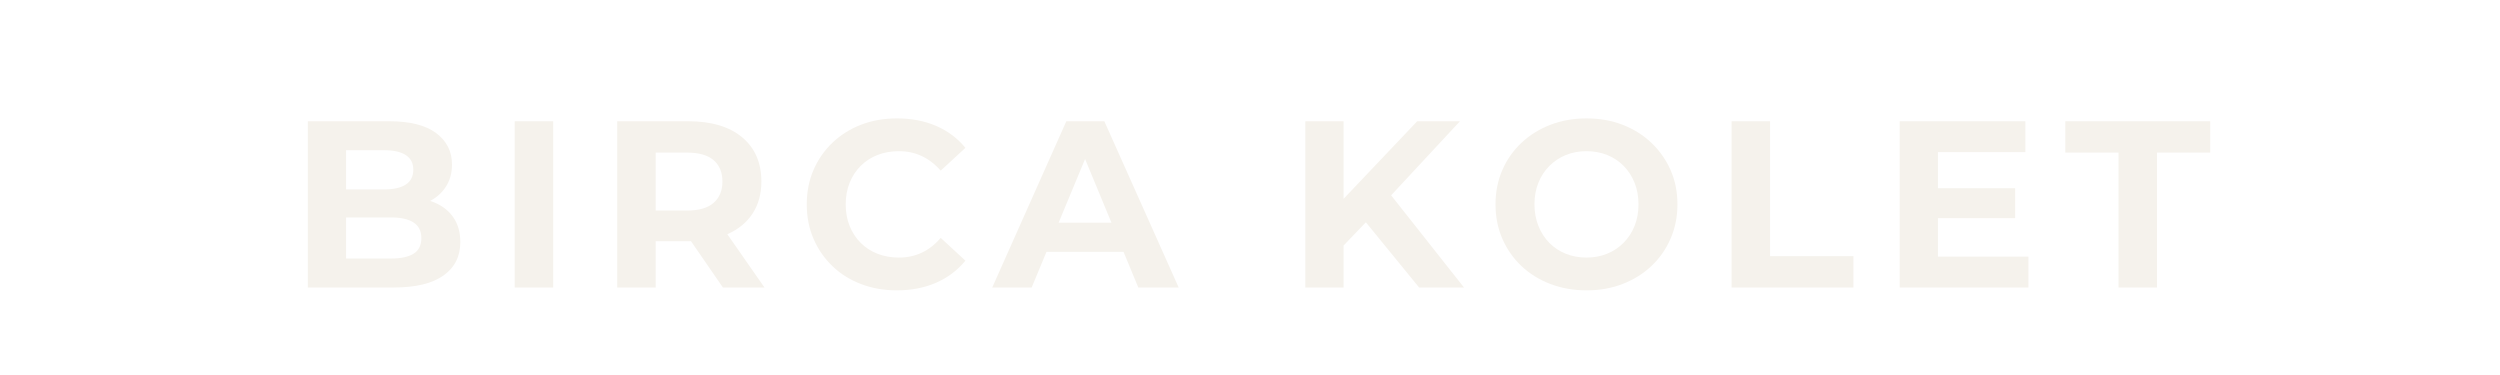
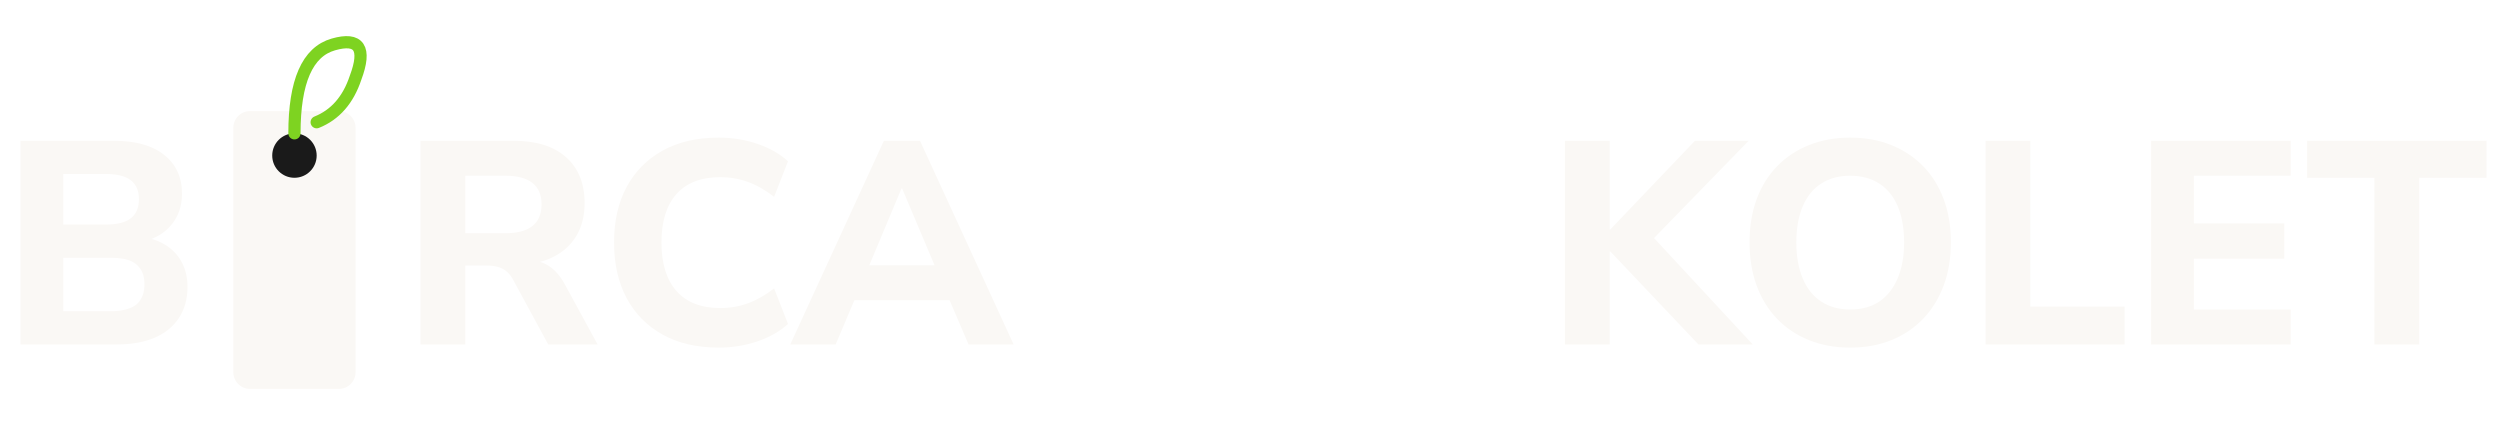
- <svg xmlns="http://www.w3.org/2000/svg" viewBox="0 0 400 60" fill="none">
-   <g transform="translate(46.1, 8)" fill="#F5F2EC">
-     <path d="M83 0V700H425Q557 700 623.5 650.0Q690 600 690 518Q690 463 663.0 422.5Q636 382 589.0 360.0Q542 338 481 338L500 379Q566 379 617.0 357.5Q668 336 696.5 294.0Q725 252 725 191Q725 101 654.0 50.5Q583 0 445 0ZM244 122H433Q496 122 528.5 142.5Q561 163 561 208Q561 252 528.5 273.5Q496 295 433 295H232V413H405Q464 413 495.5 433.5Q527 454 527 496Q527 537 495.5 557.5Q464 578 405 578H244Z" transform="translate(0.0, 38.0) scale(0.038, -0.038)" />
-     <path d="M83 0V700H245V0Z" transform="translate(33.1, 38.0) scale(0.038, -0.038)" />
-     <path d="M83 0V700H382Q528 700 609.0 632.5Q690 565 690 446Q690 368 653.0 311.5Q616 255 548.0 225.0Q480 195 386 195H173L245 266V0ZM528 0 353 254H526L703 0ZM245 248 173 324H377Q452 324 489.0 356.5Q526 389 526 446Q526 504 489.0 536.0Q452 568 377 568H173L245 645Z" transform="translate(49.5, 38.0) scale(0.038, -0.038)" />
-     <path d="M418 -12Q337 -12 267.5 14.5Q198 41 147.0 90.0Q96 139 67.5 205.0Q39 271 39 350Q39 429 67.5 495.0Q96 561 147.5 610.0Q199 659 268.0 685.5Q337 712 419 712Q510 712 583.5 680.5Q657 649 707 588L603 492Q567 533 523.0 553.5Q479 574 427 574Q378 574 337.0 558.0Q296 542 266.0 512.0Q236 482 219.5 441.0Q203 400 203 350Q203 300 219.5 259.0Q236 218 266.0 188.0Q296 158 337.0 142.0Q378 126 427 126Q479 126 523.0 146.5Q567 167 603 209L707 113Q657 52 583.5 20.0Q510 -12 418 -12Z" transform="translate(81.5, 38.0) scale(0.038, -0.038)" />
-     <path d="M-9 0 303 700H463L776 0H606L350 618H414L157 0ZM147 150 190 273H550L594 150Z" transform="translate(113.0, 38.0) scale(0.038, -0.038)" />
-     <path d="M228 160 219 347 554 700H734L432 375L342 279ZM83 0V700H244V0ZM562 0 313 305 419 420 751 0Z" transform="translate(159.6, 38.0) scale(0.038, -0.038)" />
-     <path d="M423 -12Q340 -12 269.5 15.0Q199 42 147.5 91.0Q96 140 67.5 206.0Q39 272 39 350Q39 428 67.5 494.0Q96 560 148.0 609.0Q200 658 270.0 685.0Q340 712 422 712Q505 712 574.5 685.0Q644 658 695.5 609.0Q747 560 776.0 494.5Q805 429 805 350Q805 272 776.0 205.5Q747 139 695.5 90.5Q644 42 574.5 15.0Q505 -12 423 -12ZM422 126Q469 126 508.5 142.0Q548 158 578.0 188.0Q608 218 624.5 259.0Q641 300 641 350Q641 400 624.5 441.0Q608 482 578.5 512.0Q549 542 509.0 558.0Q469 574 422 574Q375 574 335.5 558.0Q296 542 266.0 512.0Q236 482 219.5 441.0Q203 400 203 350Q203 301 219.5 259.5Q236 218 265.5 188.0Q295 158 335.0 142.0Q375 126 422 126Z" transform="translate(191.7, 38.0) scale(0.038, -0.038)" />
-     <path d="M83 0V700H245V132H596V0Z" transform="translate(227.8, 38.0) scale(0.038, -0.038)" />
-     <path d="M83 0V700H612V570H244V130H625V0ZM232 292V418H569V292Z" transform="translate(254.7, 38.0) scale(0.038, -0.038)" />
-     <path d="M228 0V568H4V700H614V568H390V0Z" transform="translate(284.2, 38.0) scale(0.038, -0.038)" />
+ <svg xmlns="http://www.w3.org/2000/svg" viewBox="0 0 450 80">
+   <path d="M21.06 62L3.69 62L3.69 25.34L20.49 25.34Q26.36 25.34 29.56 27.89Q32.76 30.44 32.76 34.86L32.76 34.86Q32.76 38.13 30.89 40.42Q29.02 42.71 25.74 43.49L25.74 42.66Q28.29 43.07 30.06 44.27Q31.82 45.46 32.79 47.34Q33.75 49.21 33.75 51.65L33.75 51.65Q33.75 54.88 32.21 57.22Q30.68 59.56 27.85 60.78Q25.01 62 21.06 62ZM11.39 46.40L11.39 56.02L19.97 56.02Q21.22 56.02 22.20 55.81Q23.19 55.60 23.89 55.24Q24.60 54.88 25.06 54.28Q25.53 53.68 25.77 52.90Q26.00 52.12 26.00 51.18L26.00 51.18Q26.00 50.20 25.77 49.44Q25.53 48.69 25.06 48.12Q24.60 47.54 23.89 47.15Q23.19 46.76 22.20 46.58Q21.22 46.40 19.97 46.40L19.97 46.40L11.39 46.40ZM11.39 31.32L11.39 40.42L19.08 40.42Q22.10 40.42 23.56 39.28Q25.01 38.13 25.01 35.84L25.01 35.84Q25.01 33.61 23.56 32.46Q22.10 31.32 19.08 31.32L19.08 31.32L11.39 31.32Z" fill="#FAF8F5" />
+   <g transform="translate(42, 6)">
+     <rect x="0" y="14" width="22" height="50" rx="3" ry="3" fill="#FAF8F5" />
+     <circle cx="11" cy="22" r="4" fill="#1A1A1A" />
+     <path d="M11,18 Q11,4 18,2 Q25,0 22,8 Q20,14 15,16" stroke="#7ED321" stroke-width="2.2" fill="none" stroke-linecap="round" />
  </g>
+   <path d="M83.75 62L75.69 62L75.69 25.34L92.44 25.34Q98.57 25.34 101.90 28.30Q105.23 31.27 105.23 36.57L105.23 36.57Q105.23 40.00 103.72 42.50Q102.21 45.00 99.38 46.35Q96.54 47.70 92.44 47.70L92.44 47.70L92.85 46.82L94.98 46.82Q97.17 46.82 98.81 47.88Q100.44 48.95 101.64 51.13L101.64 51.13L107.57 62L98.68 62L92.33 50.30Q91.81 49.36 91.14 48.82Q90.46 48.27 89.60 48.04Q88.74 47.80 87.70 47.80L87.70 47.80L83.75 47.80L83.75 62ZM83.75 31.63L83.75 41.98L90.98 41.98Q94.20 41.98 95.84 40.68Q97.48 39.38 97.48 36.78L97.48 36.78Q97.48 34.23 95.84 32.93Q94.20 31.63 90.98 31.63L90.98 31.63L83.75 31.63ZM129.41 62.57L129.41 62.57Q123.48 62.57 119.27 60.23Q115.06 57.89 112.79 53.65Q110.53 49.42 110.53 43.64L110.53 43.64Q110.53 37.87 112.79 33.66Q115.06 29.45 119.27 27.11Q123.48 24.77 129.41 24.77L129.41 24.77Q133.05 24.77 136.38 25.91Q139.70 27.06 141.84 29.03L141.84 29.03L139.34 35.43Q137 33.61 134.63 32.75Q132.27 31.89 129.67 31.89L129.67 31.89Q124.47 31.89 121.76 34.93Q119.06 37.98 119.06 43.64L119.06 43.64Q119.06 49.31 121.76 52.38Q124.47 55.45 129.67 55.45L129.67 55.45Q132.27 55.45 134.63 54.59Q137 53.73 139.34 51.91L139.34 51.91L141.84 58.31Q139.70 60.28 136.38 61.43Q133.05 62.57 129.41 62.57ZM150.42 62L142.25 62L159.10 25.34L165.60 25.34L182.45 62L174.34 62L169.97 51.81L173.19 54.04L151.51 54.04L154.73 51.81L150.42 62ZM162.38 33.92L162.27 33.92L155.62 49.78L154.21 47.75L170.49 47.75L169.08 49.78L162.38 33.92Z" fill="#FAF8F5" />
+   <path d="M289.75 62L281.69 62L281.69 25.34L289.75 25.34L289.75 41.30L289.86 41.30L305.09 25.34L314.76 25.34L296.04 44.58L296.10 41.10L315.49 62L305.72 62L289.86 45.26L289.75 45.26L289.75 62ZM333.02 62.57L333.02 62.57Q328.96 62.57 325.61 61.22Q322.25 59.87 319.86 57.37Q317.47 54.88 316.19 51.39Q314.92 47.91 314.92 43.64L314.92 43.64Q314.92 39.33 316.19 35.87Q317.47 32.41 319.86 29.94Q322.25 27.47 325.61 26.12Q328.96 24.77 333.02 24.77L333.02 24.77Q337.12 24.77 340.45 26.12Q343.78 27.47 346.17 29.92Q348.56 32.36 349.86 35.84Q351.16 39.33 351.16 43.59L351.16 43.59Q351.16 47.91 349.86 51.39Q348.56 54.88 346.17 57.37Q343.78 59.87 340.45 61.22Q337.12 62.57 333.02 62.57ZM333.02 55.71L333.02 55.71Q336.14 55.71 338.27 54.28Q340.40 52.85 341.57 50.12Q342.74 47.39 342.74 43.64L342.74 43.64Q342.74 39.85 341.60 37.14Q340.45 34.44 338.27 33.04Q336.08 31.63 333.02 31.63L333.02 31.63Q330 31.63 327.82 33.04Q325.63 34.44 324.49 37.14Q323.34 39.85 323.34 43.64L323.34 43.64Q323.34 47.39 324.49 50.12Q325.63 52.85 327.82 54.28Q330 55.71 333.02 55.71ZM382.42 62L357.40 62L357.40 25.34L365.46 25.34L365.46 55.19L382.42 55.19L382.42 62ZM412.32 62L387.20 62L387.20 25.34L412.32 25.34L412.32 31.63L394.90 31.63L394.90 40.21L411.17 40.21L411.17 46.56L394.90 46.56L394.90 55.71L412.32 55.71L412.32 62ZM435.46 62L427.40 62L427.40 32.00L415.28 32.00L415.28 25.34L447.57 25.34L447.57 32.00L435.46 32.00L435.46 62Z" fill="#FAF8F5" />
</svg>
